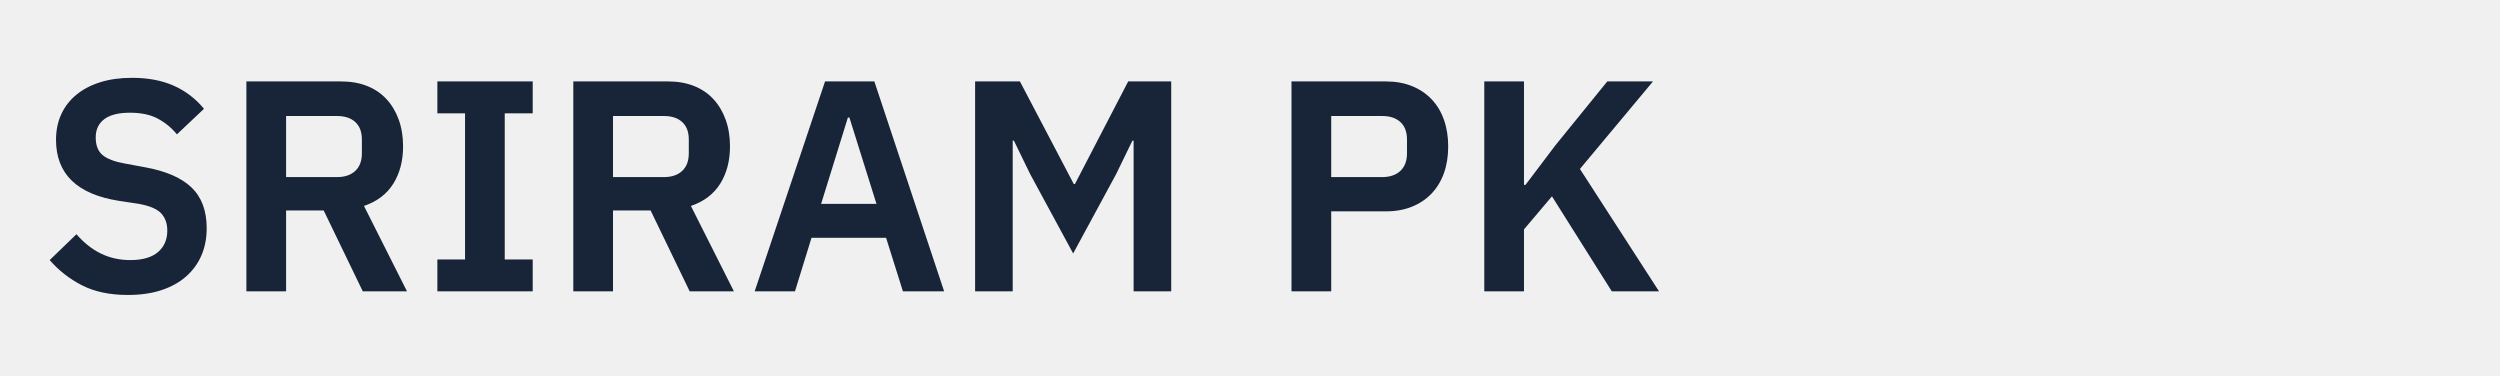
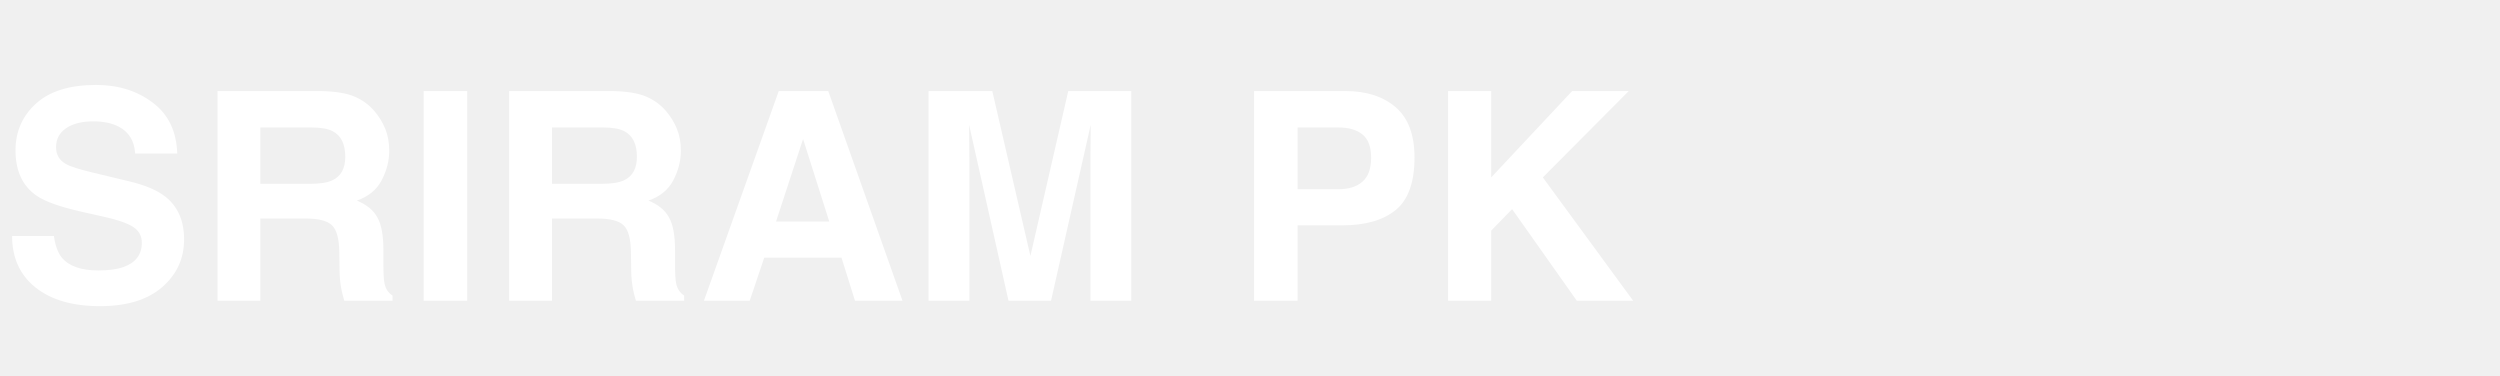
- <svg xmlns="http://www.w3.org/2000/svg" width="266px" height="40px" viewBox="0 0 266 40" version="1.1">
-   <g id="Artboard-Copy-2" stroke="none" stroke-width="1" fill="none" fill-rule="evenodd">
-     <path d="M13.608,31.384 C14.952,31.384 16.141,31.213 17.176,30.872 C18.211,30.531 19.085,30.045 19.8,29.416 C20.515,28.787 21.059,28.04 21.432,27.176 C21.805,26.312 21.992,25.347 21.992,24.28 C21.992,22.424 21.453,20.979 20.376,19.944 C19.299,18.909 17.629,18.189 15.368,17.784 L15.368,17.784 L13.288,17.4 C12.2,17.208 11.411,16.909 10.92,16.504 C10.429,16.099 10.184,15.469 10.184,14.616 C10.184,13.784 10.488,13.139 11.096,12.68 C11.704,12.221 12.616,11.992 13.832,11.992 C15.027,11.992 16.019,12.205 16.808,12.632 C17.597,13.059 18.269,13.613 18.824,14.296 L18.824,14.296 L21.704,11.576 C20.808,10.488 19.731,9.667 18.472,9.112 C17.213,8.557 15.741,8.28 14.056,8.28 C12.797,8.28 11.672,8.435 10.68,8.744 C9.688,9.053 8.84,9.496 8.136,10.072 C7.432,10.648 6.893,11.341 6.52,12.152 C6.147,12.963 5.96,13.869 5.96,14.872 C5.96,18.499 8.189,20.664 12.648,21.368 L12.648,21.368 L14.76,21.688 C15.933,21.901 16.733,22.243 17.16,22.712 C17.587,23.181 17.8,23.789 17.8,24.536 C17.8,25.496 17.469,26.259 16.808,26.824 C16.147,27.389 15.165,27.672 13.864,27.672 C12.712,27.672 11.661,27.437 10.712,26.968 C9.763,26.499 8.904,25.816 8.136,24.92 L8.136,24.92 L5.288,27.672 C6.248,28.781 7.395,29.677 8.728,30.36 C10.061,31.043 11.688,31.384 13.608,31.384 Z M30.44,31 L30.44,22.392 L34.44,22.392 L38.6,31 L43.304,31 L38.728,21.912 C40.115,21.443 41.155,20.653 41.848,19.544 C42.541,18.435 42.888,17.112 42.888,15.576 C42.888,14.531 42.733,13.581 42.424,12.728 C42.115,11.875 41.677,11.144 41.112,10.536 C40.547,9.928 39.859,9.464 39.048,9.144 C38.237,8.824 37.32,8.664 36.296,8.664 L36.296,8.664 L26.216,8.664 L26.216,31 L30.44,31 Z M35.88,18.84 L30.44,18.84 L30.44,12.344 L35.88,12.344 C36.691,12.344 37.331,12.557 37.8,12.984 C38.269,13.411 38.504,14.029 38.504,14.84 L38.504,14.84 L38.504,16.312 C38.504,17.123 38.269,17.747 37.8,18.184 C37.331,18.621 36.691,18.84 35.88,18.84 L35.88,18.84 Z M56.68,31 L56.68,27.608 L53.704,27.608 L53.704,12.056 L56.68,12.056 L56.68,8.664 L46.536,8.664 L46.536,12.056 L49.48,12.056 L49.48,27.608 L46.536,27.608 L46.536,31 L56.68,31 Z M65.224,31 L65.224,22.392 L69.224,22.392 L73.384,31 L78.088,31 L73.512,21.912 C74.899,21.443 75.939,20.653 76.632,19.544 C77.325,18.435 77.672,17.112 77.672,15.576 C77.672,14.531 77.517,13.581 77.208,12.728 C76.899,11.875 76.461,11.144 75.896,10.536 C75.331,9.928 74.643,9.464 73.832,9.144 C73.021,8.824 72.104,8.664 71.08,8.664 L71.08,8.664 L61,8.664 L61,31 L65.224,31 Z M70.664,18.84 L65.224,18.84 L65.224,12.344 L70.664,12.344 C71.475,12.344 72.115,12.557 72.584,12.984 C73.053,13.411 73.288,14.029 73.288,14.84 L73.288,14.84 L73.288,16.312 C73.288,17.123 73.053,17.747 72.584,18.184 C72.115,18.621 71.475,18.84 70.664,18.84 L70.664,18.84 Z M84.584,31 L86.344,25.304 L94.28,25.304 L96.072,31 L100.456,31 L93.032,8.664 L87.784,8.664 L80.296,31 L84.584,31 Z M93.256,21.688 L87.368,21.688 L90.216,12.504 L90.376,12.504 L93.256,21.688 Z M107.752,31 L107.752,14.968 L107.88,14.968 L109.608,18.52 L114.184,26.968 L118.76,18.52 L120.488,14.968 L120.616,14.968 L120.616,31 L124.616,31 L124.616,8.664 L120.04,8.664 L114.376,19.576 L114.248,19.576 L108.52,8.664 L103.752,8.664 L103.752,31 L107.752,31 Z M141.64,31 L141.64,22.488 L147.464,22.488 C148.488,22.488 149.411,22.323 150.232,21.992 C151.053,21.661 151.752,21.192 152.328,20.584 C152.904,19.976 153.341,19.251 153.64,18.408 C153.939,17.565 154.088,16.621 154.088,15.576 C154.088,14.552 153.939,13.613 153.64,12.76 C153.341,11.907 152.904,11.176 152.328,10.568 C151.752,9.96 151.053,9.491 150.232,9.16 C149.411,8.829 148.488,8.664 147.464,8.664 L147.464,8.664 L137.416,8.664 L137.416,31 L141.64,31 Z M147.08,18.84 L141.64,18.84 L141.64,12.344 L147.08,12.344 C147.891,12.344 148.531,12.557 149,12.984 C149.469,13.411 149.704,14.029 149.704,14.84 L149.704,14.84 L149.704,16.312 C149.704,17.123 149.469,17.747 149,18.184 C148.531,18.621 147.891,18.84 147.08,18.84 L147.08,18.84 Z M162.152,31 L162.152,24.408 L165.128,20.888 L171.496,31 L176.52,31 L168.104,17.976 L175.88,8.664 L171.016,8.664 L165.48,15.48 L162.312,19.672 L162.152,19.672 L162.152,8.664 L157.928,8.664 L157.928,31 L162.152,31 Z" id="SRIRAMPK" fill="#182538" fill-rule="nonzero" />
-   </g>
+ <svg xmlns="http://www.w3.org/2000/svg" width="266" height="40" viewBox="0 0 266 40" fill="none">
+   <path d="M5.737 25.113C5.878 26.132 6.156 26.894 6.569 27.398C7.326 28.317 8.623 28.776 10.46 28.776C11.559 28.776 12.453 28.655 13.139 28.413C14.44 27.948 15.091 27.086 15.091 25.824C15.091 25.088 14.768 24.517 14.123 24.114C13.477 23.72 12.463 23.372 11.08 23.069L8.719 22.54C6.398 22.015 4.793 21.445 3.905 20.829C2.402 19.8 1.65 18.19 1.65 16C1.65 14.002 2.376 12.342 3.83 11.021C5.283 9.699 7.417 9.038 10.232 9.038C12.584 9.038 14.587 9.663 16.242 10.915C17.907 12.156 18.78 13.962 18.86 16.334H14.38C14.299 14.991 13.714 14.038 12.624 13.473C11.898 13.099 10.994 12.913 9.915 12.913C8.714 12.913 7.755 13.155 7.039 13.639C6.322 14.123 5.964 14.8 5.964 15.668C5.964 16.465 6.317 17.06 7.023 17.454C7.478 17.716 8.446 18.024 9.93 18.377L13.774 19.3C15.46 19.704 16.731 20.244 17.589 20.92C18.921 21.969 19.587 23.488 19.587 25.476C19.587 27.515 18.805 29.21 17.241 30.562C15.687 31.904 13.487 32.575 10.641 32.575C7.735 32.575 5.449 31.914 3.784 30.592C2.119 29.26 1.287 27.434 1.287 25.113H5.737ZM27.7 13.563V19.558H32.983C34.032 19.558 34.819 19.436 35.344 19.194C36.273 18.77 36.737 17.933 36.737 16.682C36.737 15.329 36.288 14.421 35.39 13.957C34.885 13.695 34.128 13.563 33.119 13.563H27.7ZM34.088 9.688C35.652 9.719 36.853 9.91 37.69 10.264C38.538 10.617 39.255 11.137 39.84 11.823C40.324 12.388 40.708 13.014 40.99 13.7C41.273 14.386 41.414 15.168 41.414 16.046C41.414 17.105 41.147 18.15 40.612 19.179C40.077 20.198 39.194 20.92 37.963 21.344C38.992 21.758 39.719 22.348 40.143 23.115C40.577 23.872 40.794 25.032 40.794 26.596V28.095C40.794 29.114 40.834 29.805 40.915 30.169C41.036 30.744 41.318 31.168 41.762 31.44V32H36.631C36.49 31.506 36.389 31.107 36.328 30.804C36.207 30.178 36.141 29.538 36.131 28.882L36.101 26.808C36.081 25.385 35.819 24.437 35.314 23.962C34.819 23.488 33.886 23.251 32.514 23.251H27.7V32H23.144V9.688H34.088ZM49.709 32H45.077V9.688H49.709V32ZM58.73 13.563V19.558H64.013C65.063 19.558 65.85 19.436 66.374 19.194C67.303 18.77 67.767 17.933 67.767 16.682C67.767 15.329 67.318 14.421 66.42 13.957C65.915 13.695 65.159 13.563 64.149 13.563H58.73ZM65.118 9.688C66.682 9.719 67.883 9.91 68.721 10.264C69.568 10.617 70.285 11.137 70.87 11.823C71.355 12.388 71.738 13.014 72.02 13.7C72.303 14.386 72.444 15.168 72.444 16.046C72.444 17.105 72.177 18.15 71.642 19.179C71.107 20.198 70.224 20.92 68.993 21.344C70.022 21.758 70.749 22.348 71.173 23.115C71.607 23.872 71.824 25.032 71.824 26.596V28.095C71.824 29.114 71.864 29.805 71.945 30.169C72.066 30.744 72.349 31.168 72.793 31.44V32H67.661C67.52 31.506 67.419 31.107 67.358 30.804C67.237 30.178 67.172 29.538 67.162 28.882L67.131 26.808C67.111 25.385 66.849 24.437 66.344 23.962C65.85 23.488 64.916 23.251 63.544 23.251H58.73V32H54.174V9.688H65.118ZM82.571 23.569H88.232L85.447 14.79L82.571 23.569ZM82.858 9.688H88.126L96.027 32H90.972L89.534 27.414H81.314L79.77 32H74.897L82.858 9.688ZM113.662 9.688H120.367V32H116.023V16.909C116.023 16.475 116.028 15.869 116.038 15.092C116.048 14.305 116.053 13.7 116.053 13.276L111.83 32H107.304L103.111 13.276C103.111 13.7 103.116 14.305 103.126 15.092C103.137 15.869 103.142 16.475 103.142 16.909V32H98.797V9.688H105.579L109.635 27.232L113.662 9.688ZM145.888 16.788C145.888 15.627 145.58 14.8 144.964 14.305C144.359 13.811 143.506 13.563 142.406 13.563H138.062V20.133H142.406C143.506 20.133 144.359 19.865 144.964 19.331C145.58 18.796 145.888 17.948 145.888 16.788ZM150.504 16.757C150.504 19.391 149.838 21.253 148.506 22.343C147.174 23.433 145.272 23.977 142.8 23.977H138.062V32H133.43V9.688H143.148C145.388 9.688 147.174 10.264 148.506 11.414C149.838 12.565 150.504 14.345 150.504 16.757ZM154.077 9.688H158.663V18.877L167.276 9.688H173.3L164.158 18.877L173.77 32H167.775L160.888 22.252L158.663 24.538V32H154.077V9.688Z" fill="white" />
</svg>
